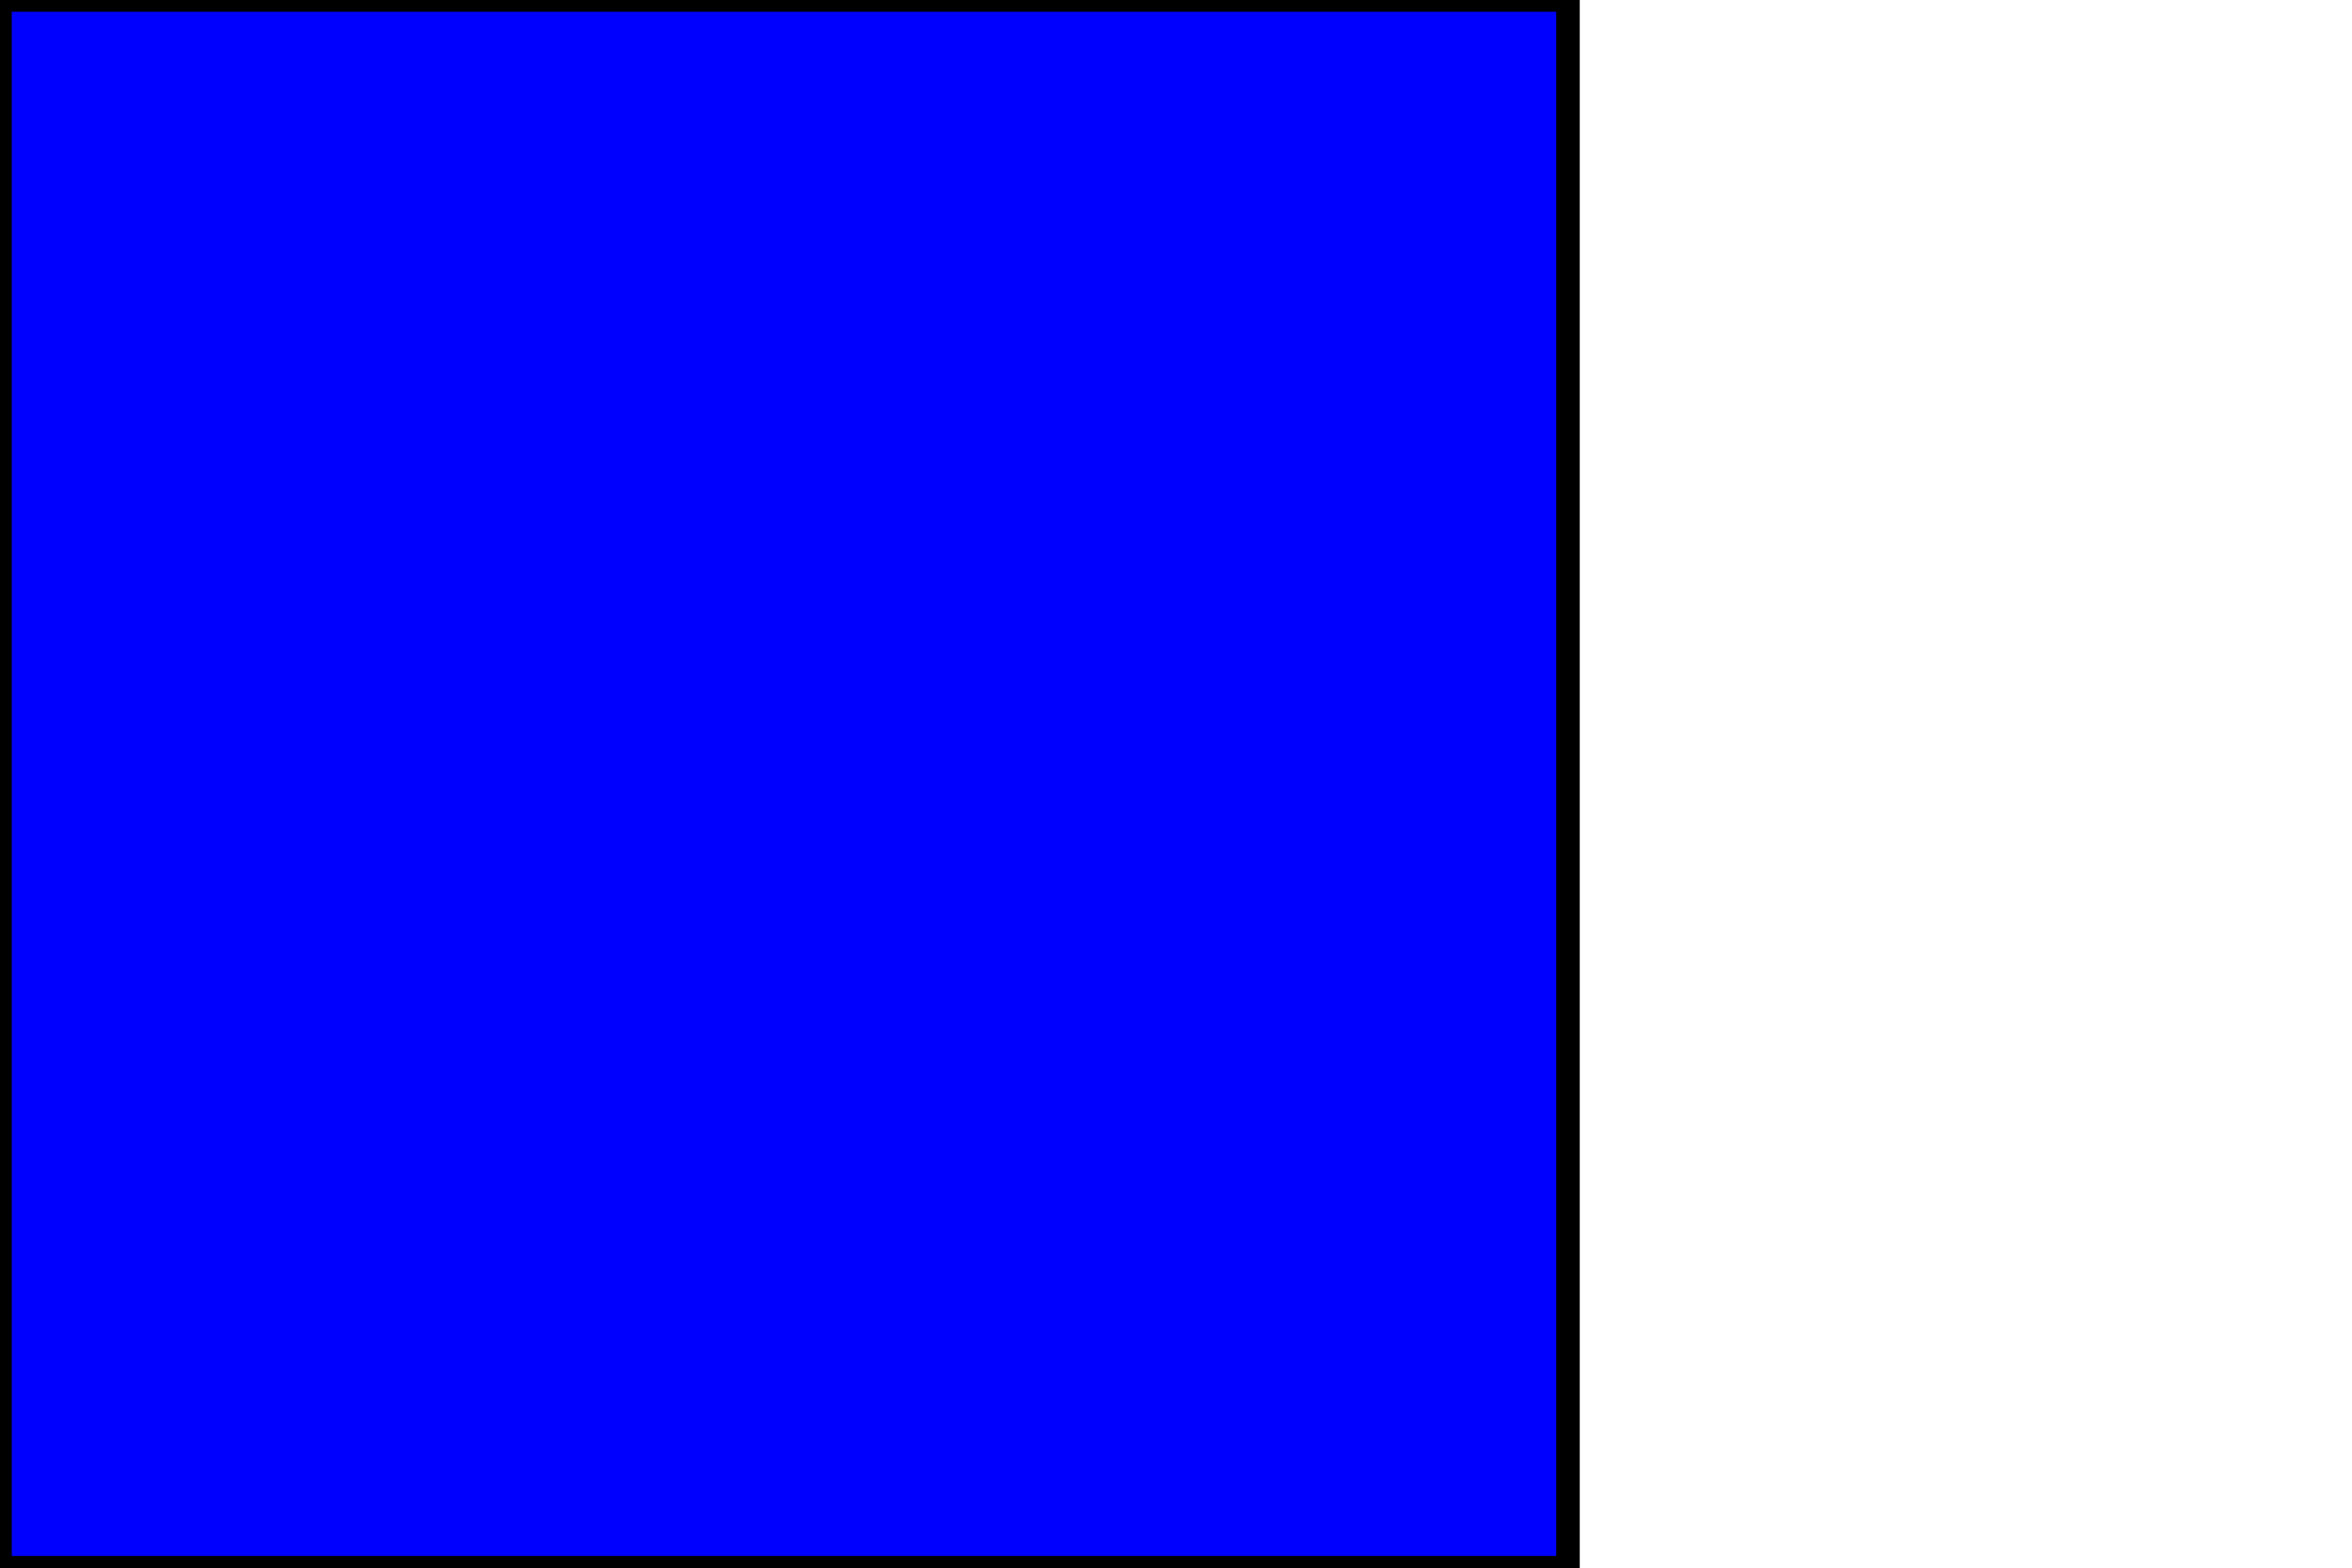
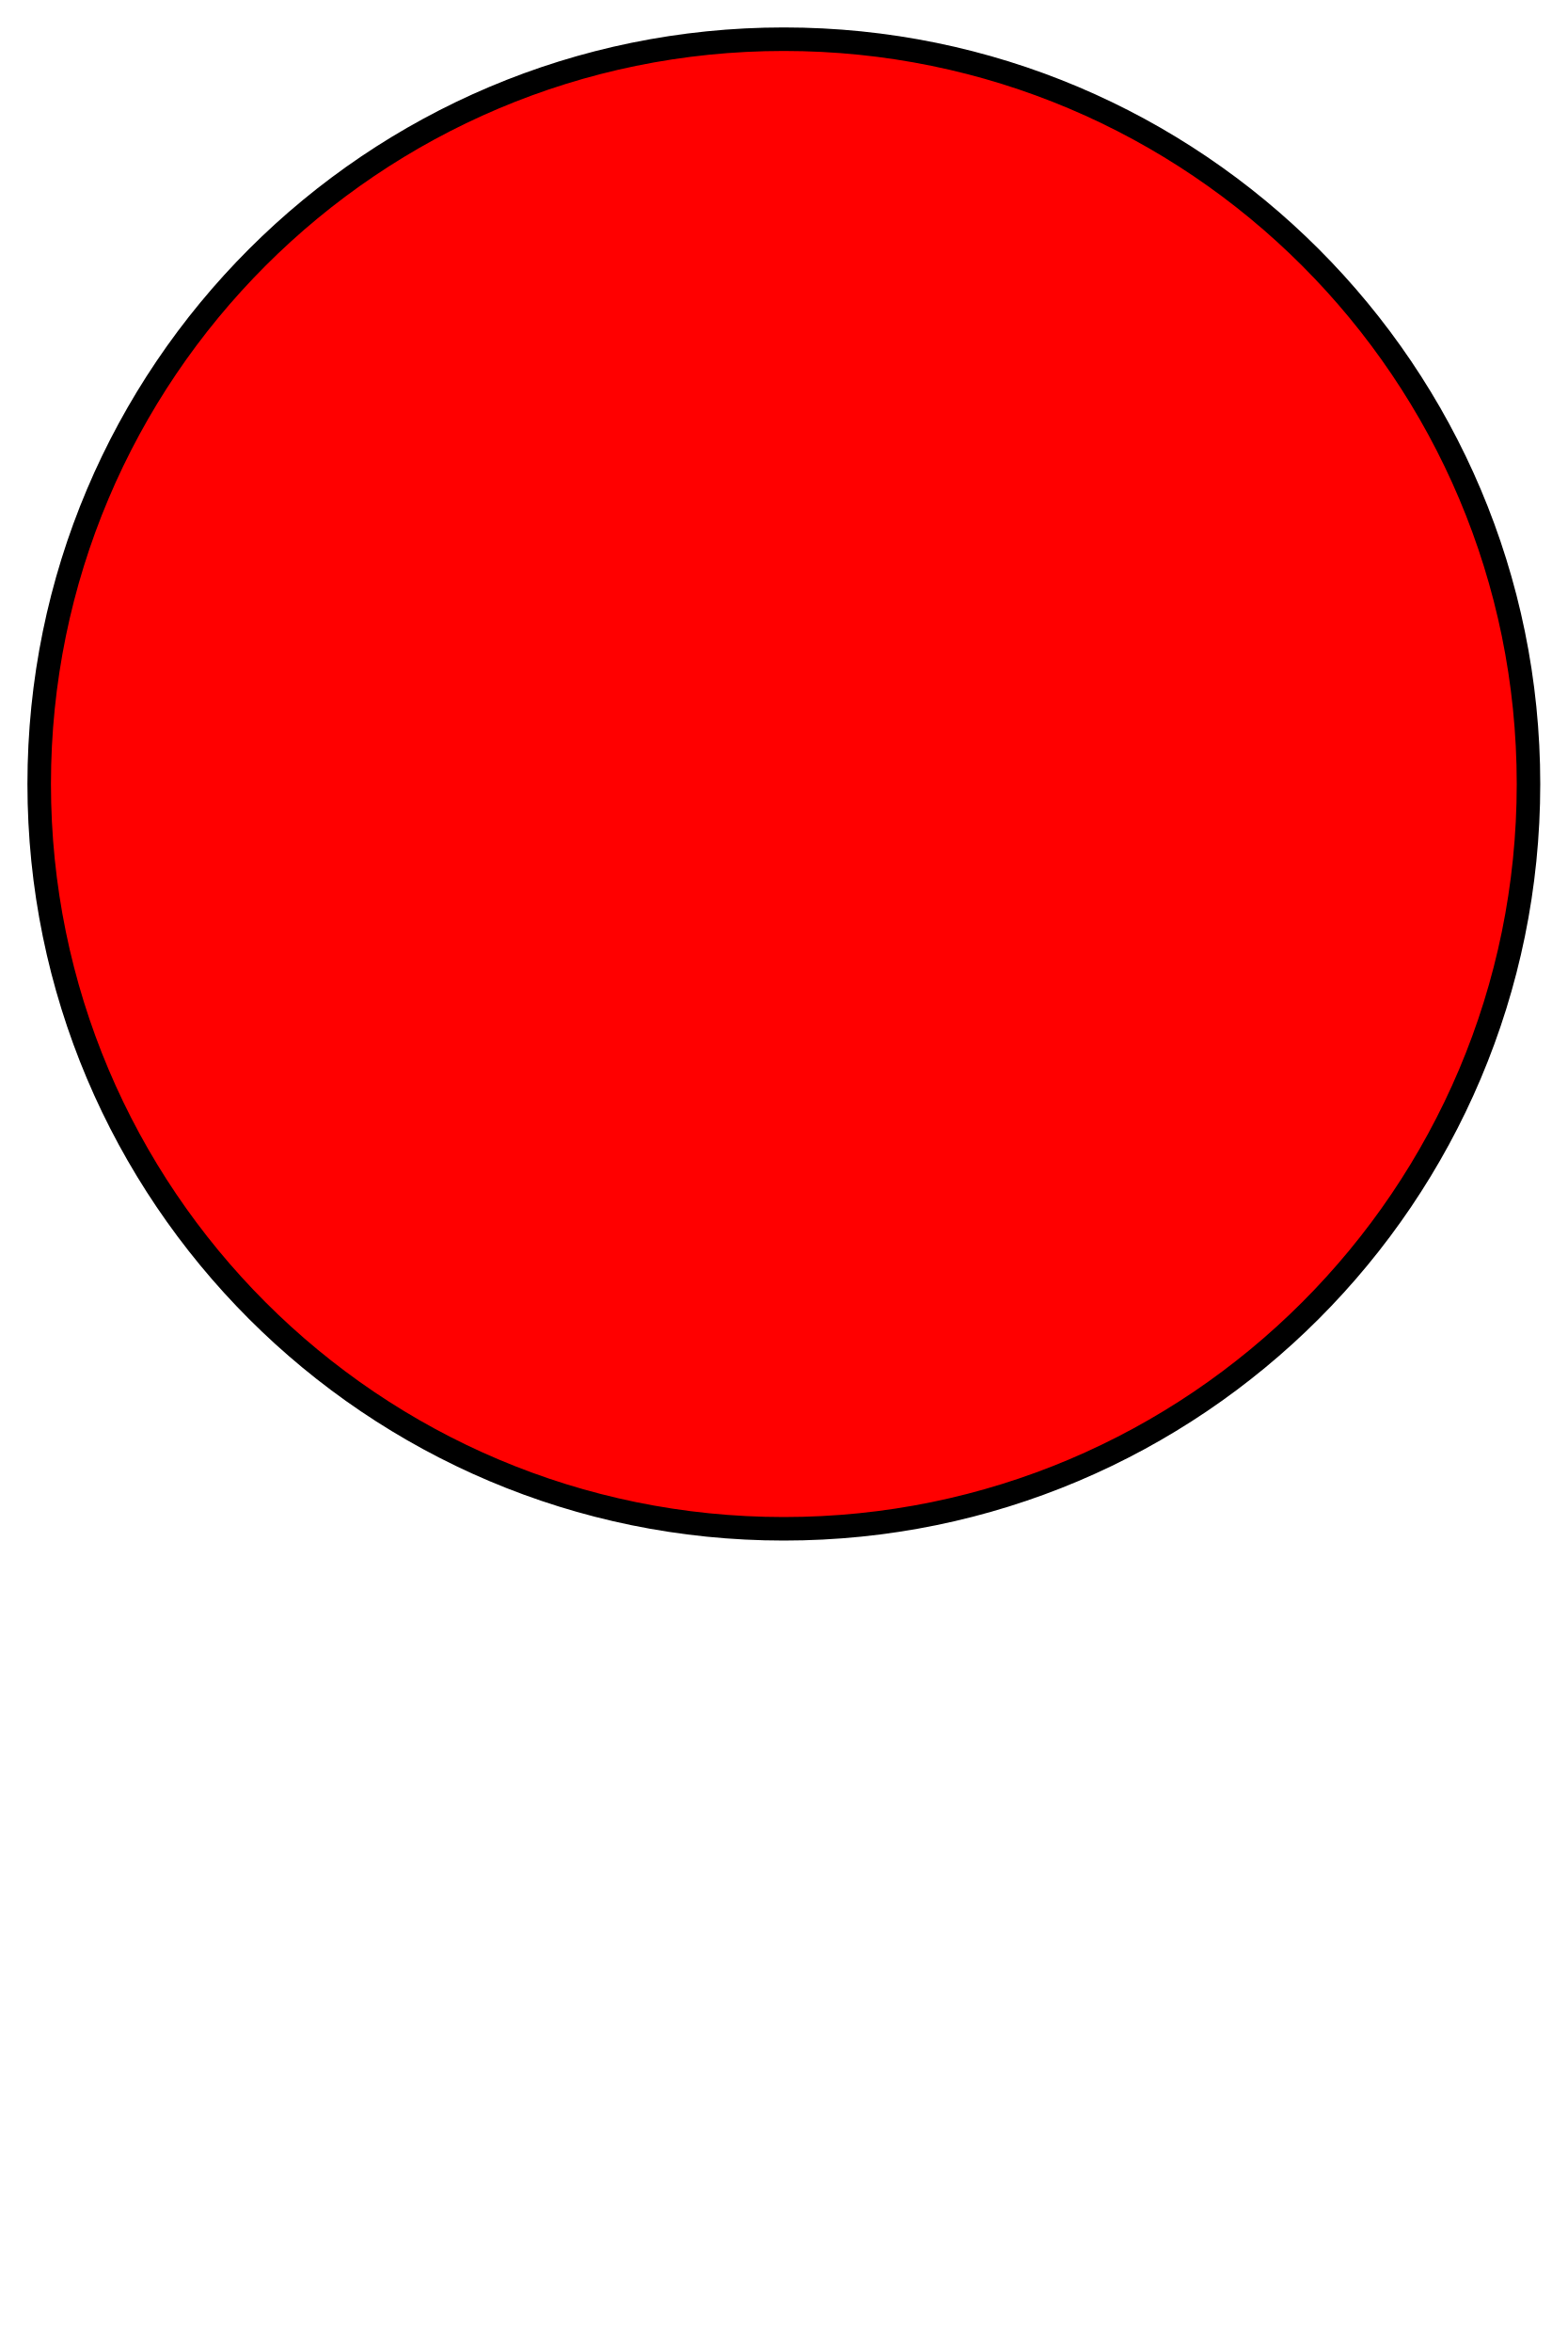
- <svg xmlns="http://www.w3.org/2000/svg" width="300" height="200">
-   <rect width="200" height="200" style="fill:rgb(0,0,255);stroke-width:3;stroke:rgb(0,0,0)" />
-     Sorry, your browser does not support inline SVG.
-     </svg>
+ <svg xmlns="http://www.w3.org/2000/svg" height="300" width="200">
+   <circle cx="100" cy="100" r="95" stroke="black" stroke-width="3" fill="red" />
+ Sorry, your browser does not support inline SVG.
+ </svg>
